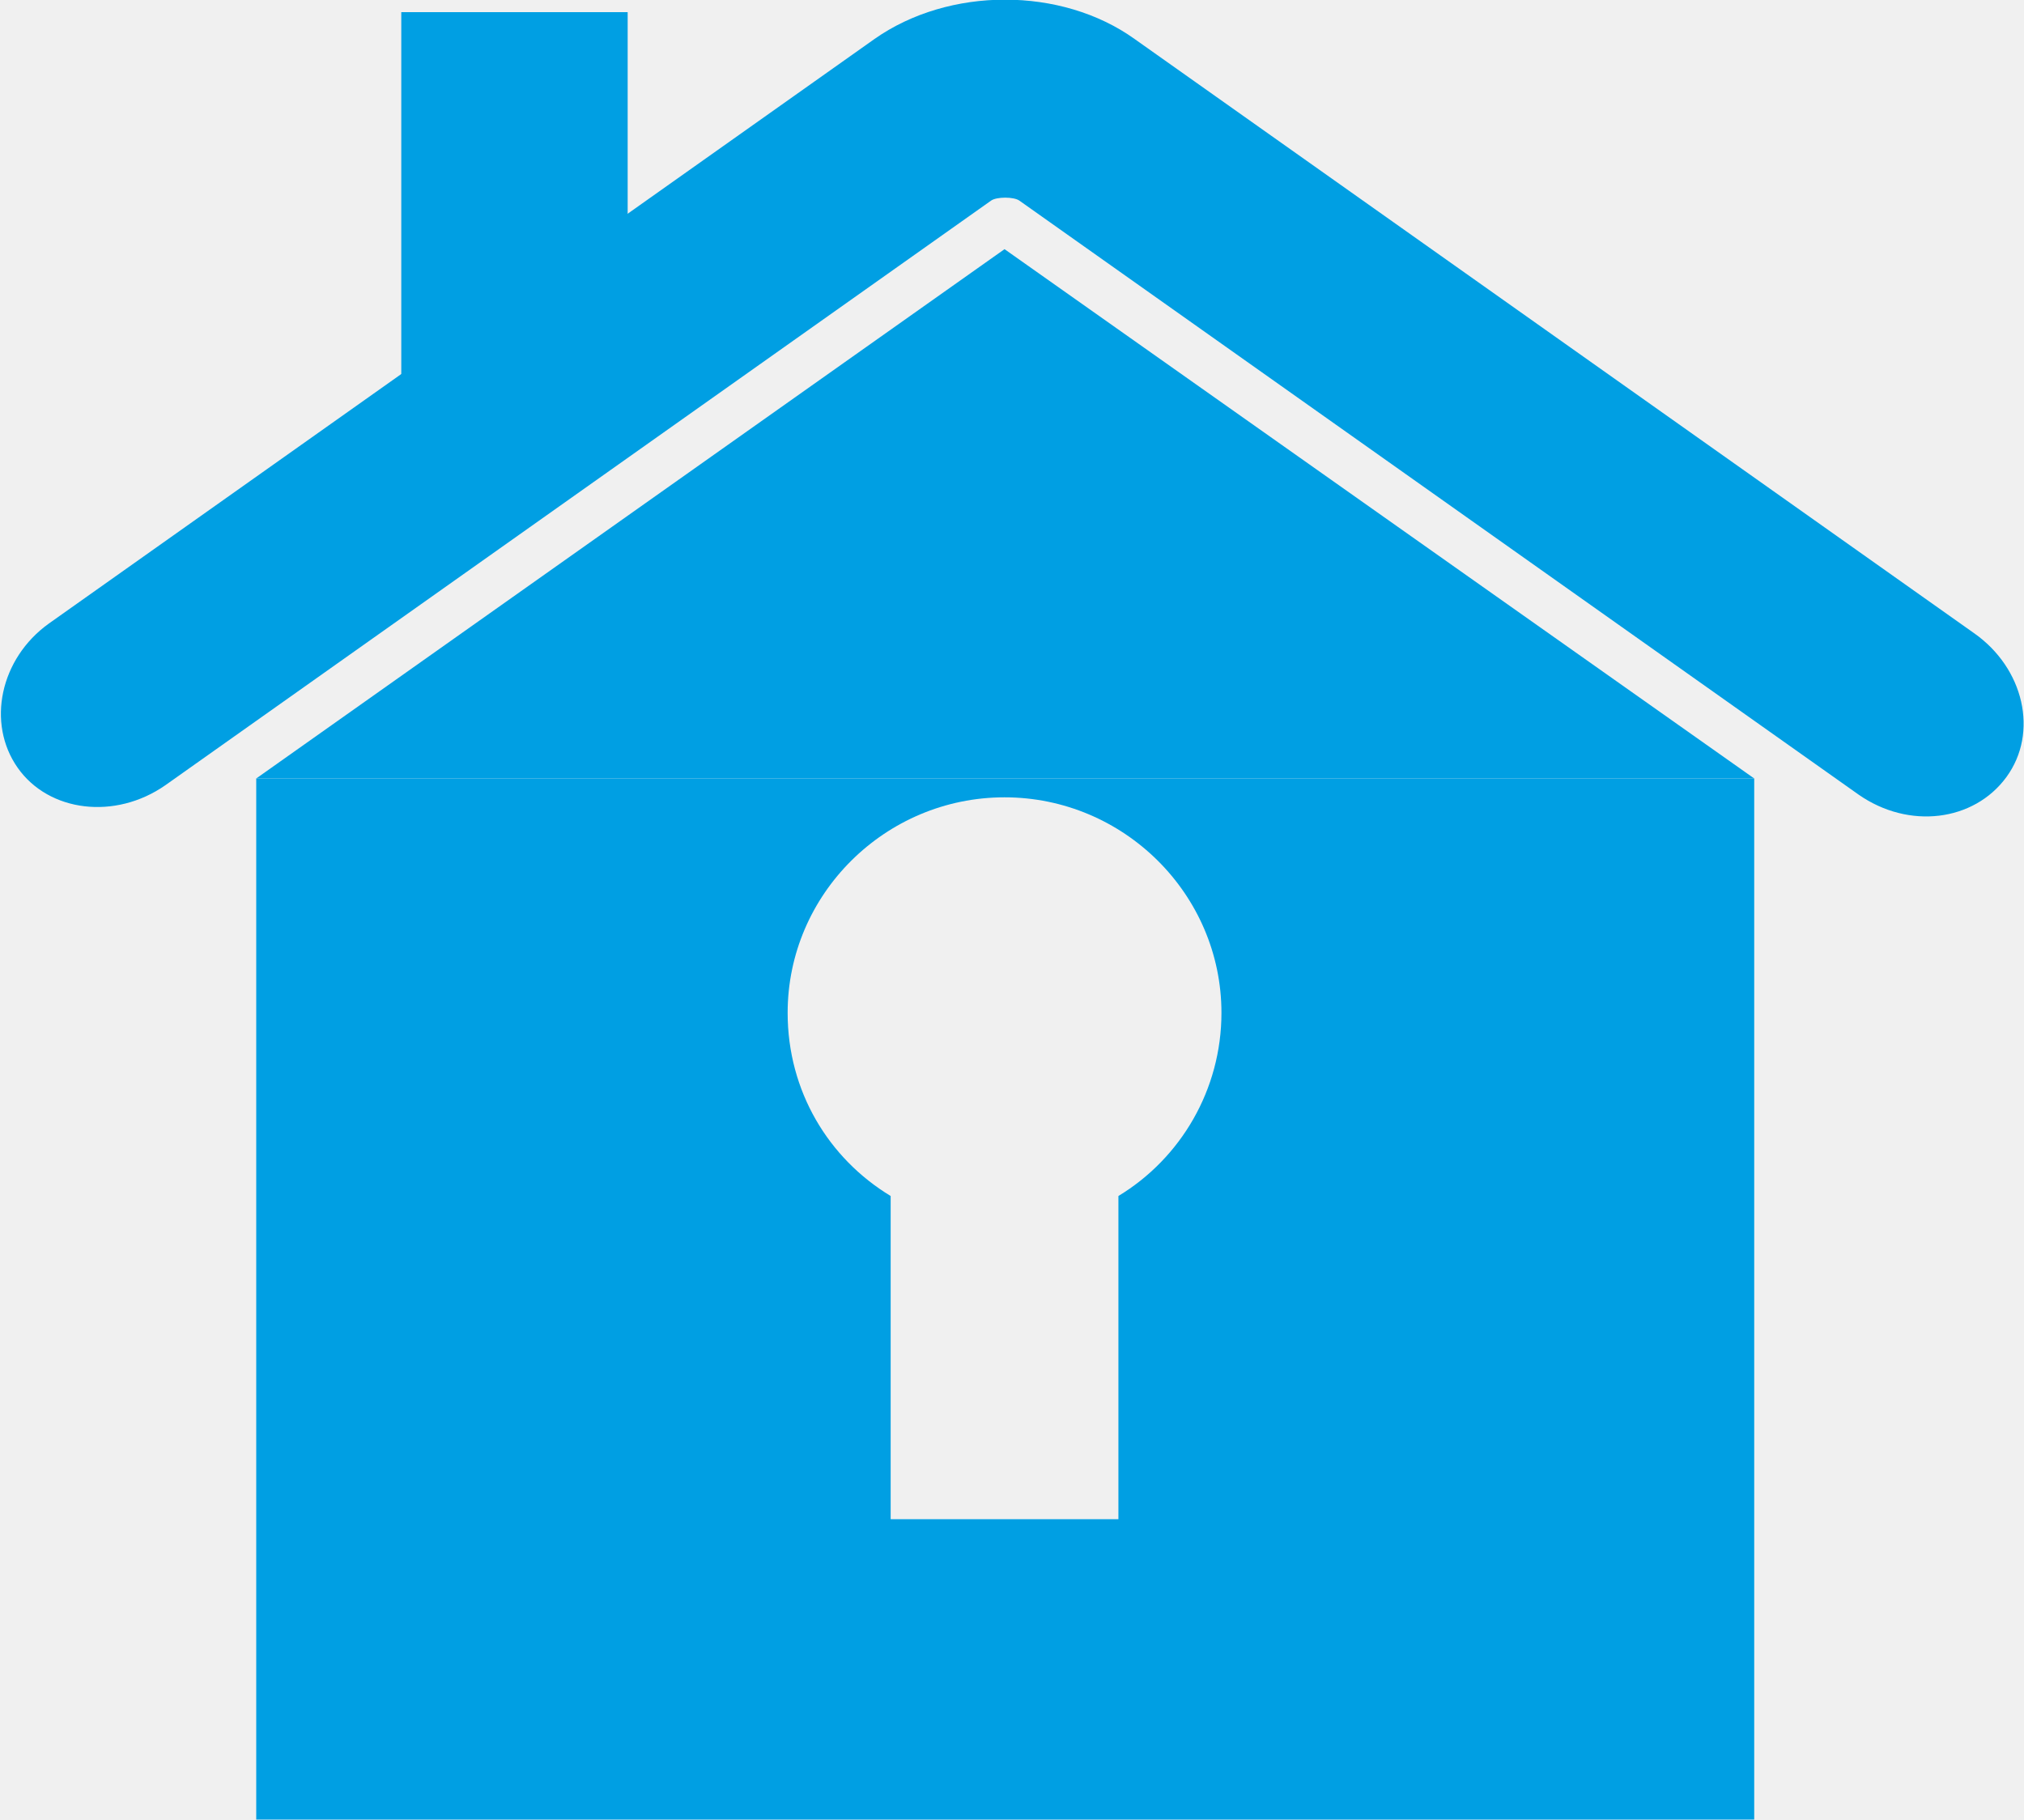
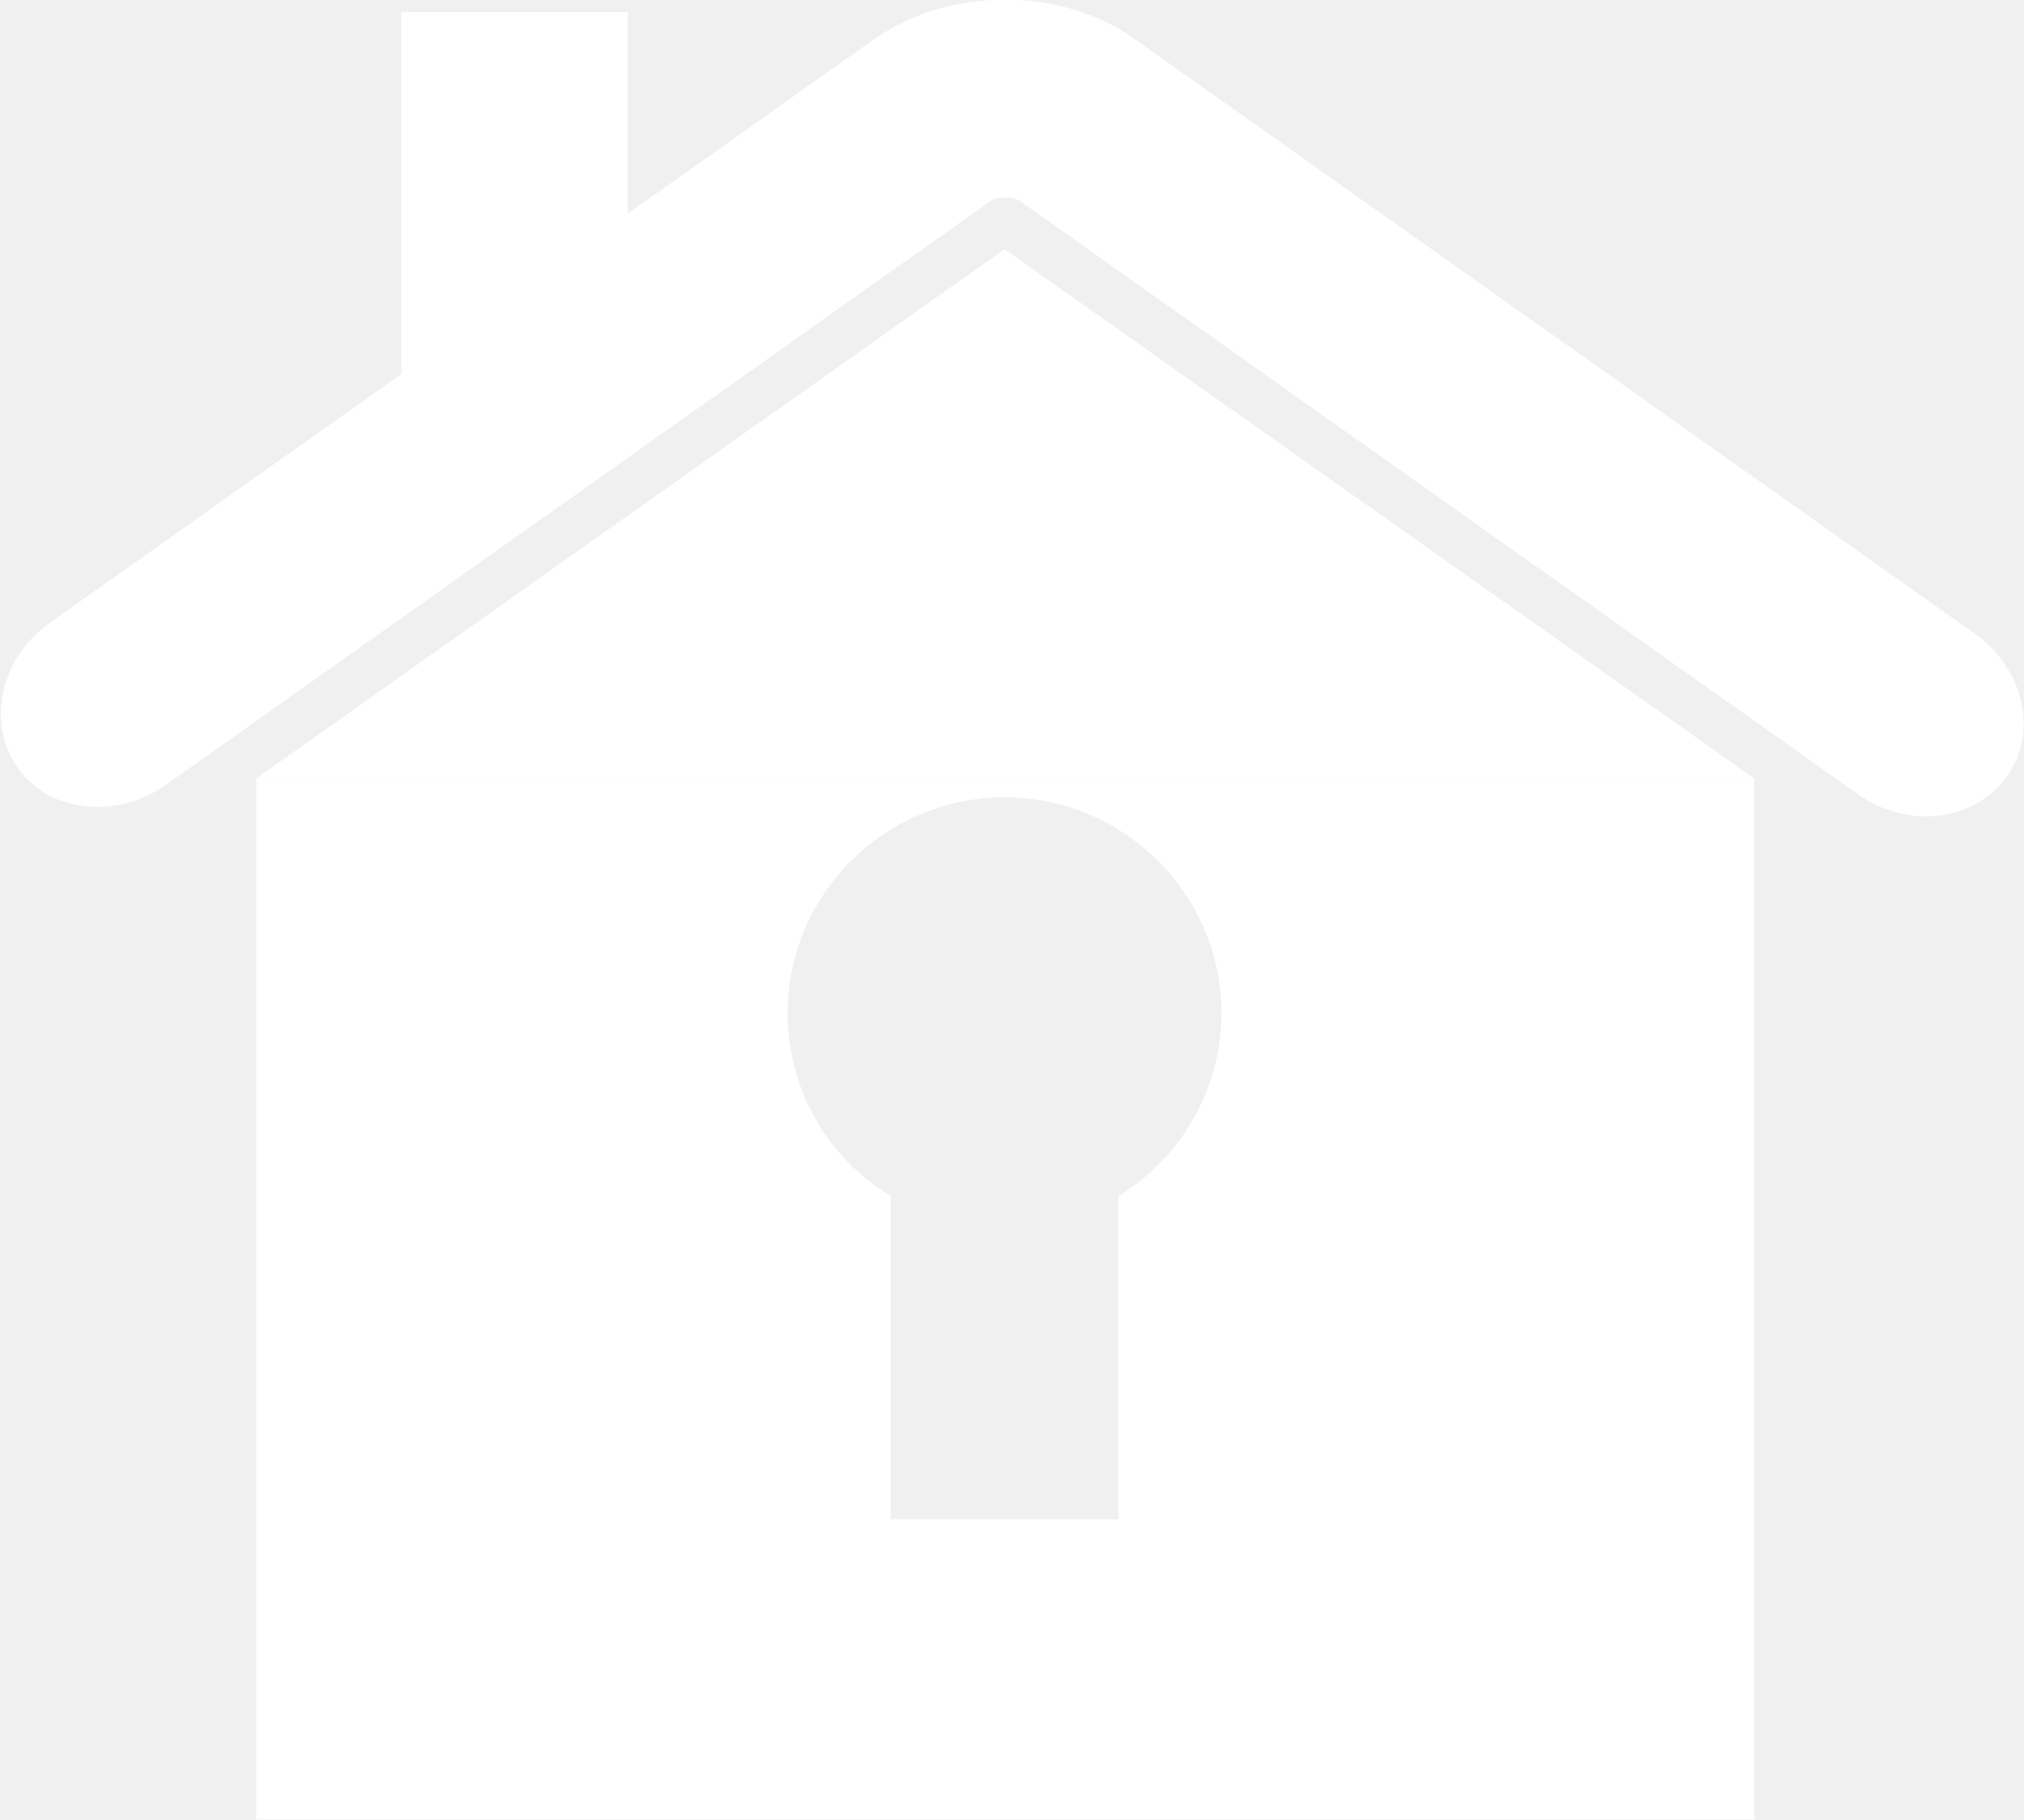
<svg xmlns="http://www.w3.org/2000/svg" width="99" height="89" viewBox="0 0 99 89" fill="none">
  <g clip-path="url(#clip0)">
-     <path d="M90.91 38.867L49.865 9.816C49.599 9.618 48.737 9.618 48.472 9.816L8.09 38.406C5.636 40.119 2.387 39.724 0.862 37.55C-0.663 35.376 -1.79559e-06 32.214 2.387 30.501L42.77 1.91C46.417 -0.659 51.92 -0.659 55.501 1.91L96.546 30.962C99 32.675 99.729 35.837 98.138 38.011C96.546 40.185 93.364 40.58 90.91 38.867Z" fill="#009FE3" />
-     <path d="M12.533 38.077L49.135 12.187L85.804 38.077H12.533Z" fill="#009FE3" />
-     <path d="M30.701 0.593H19.628V23.782L30.701 18.577V0.593Z" fill="#009FE3" />
-     <path d="M12.533 38.077V89H85.804V38.077H12.533ZM54.705 58.499V74.309H43.565V58.499C40.515 56.654 38.526 53.361 38.526 49.54C38.526 43.742 43.3 38.999 49.135 38.999C54.971 38.999 59.745 43.742 59.745 49.54C59.745 53.295 57.755 56.654 54.705 58.499Z" fill="#009FE3" />
+     <path d="M90.91 38.867L49.865 9.816C49.599 9.618 48.737 9.618 48.472 9.816L8.09 38.406C5.636 40.119 2.387 39.724 0.862 37.55C-0.663 35.376 -1.79559e-06 32.214 2.387 30.501L42.77 1.91C46.417 -0.659 51.92 -0.659 55.501 1.91L96.546 30.962C99 32.675 99.729 35.837 98.138 38.011C96.546 40.185 93.364 40.58 90.91 38.867Z" fill="white" />
+     <path d="M12.533 38.077L49.135 12.187L85.804 38.077H12.533Z" fill="white" />
+     <path d="M30.701 0.593H19.628V23.782L30.701 18.577V0.593Z" fill="white" />
+     <path d="M12.533 38.077V89H85.804V38.077H12.533ZM54.705 58.499V74.309H43.565V58.499C40.515 56.654 38.526 53.361 38.526 49.54C38.526 43.742 43.3 38.999 49.135 38.999C54.971 38.999 59.745 43.742 59.745 49.54C59.745 53.295 57.755 56.654 54.705 58.499Z" fill="white" />
  </g>
  <defs>
    <clipPath id="clip0">
      <rect width="99" height="89" fill="white" />
    </clipPath>
  </defs>
</svg>
